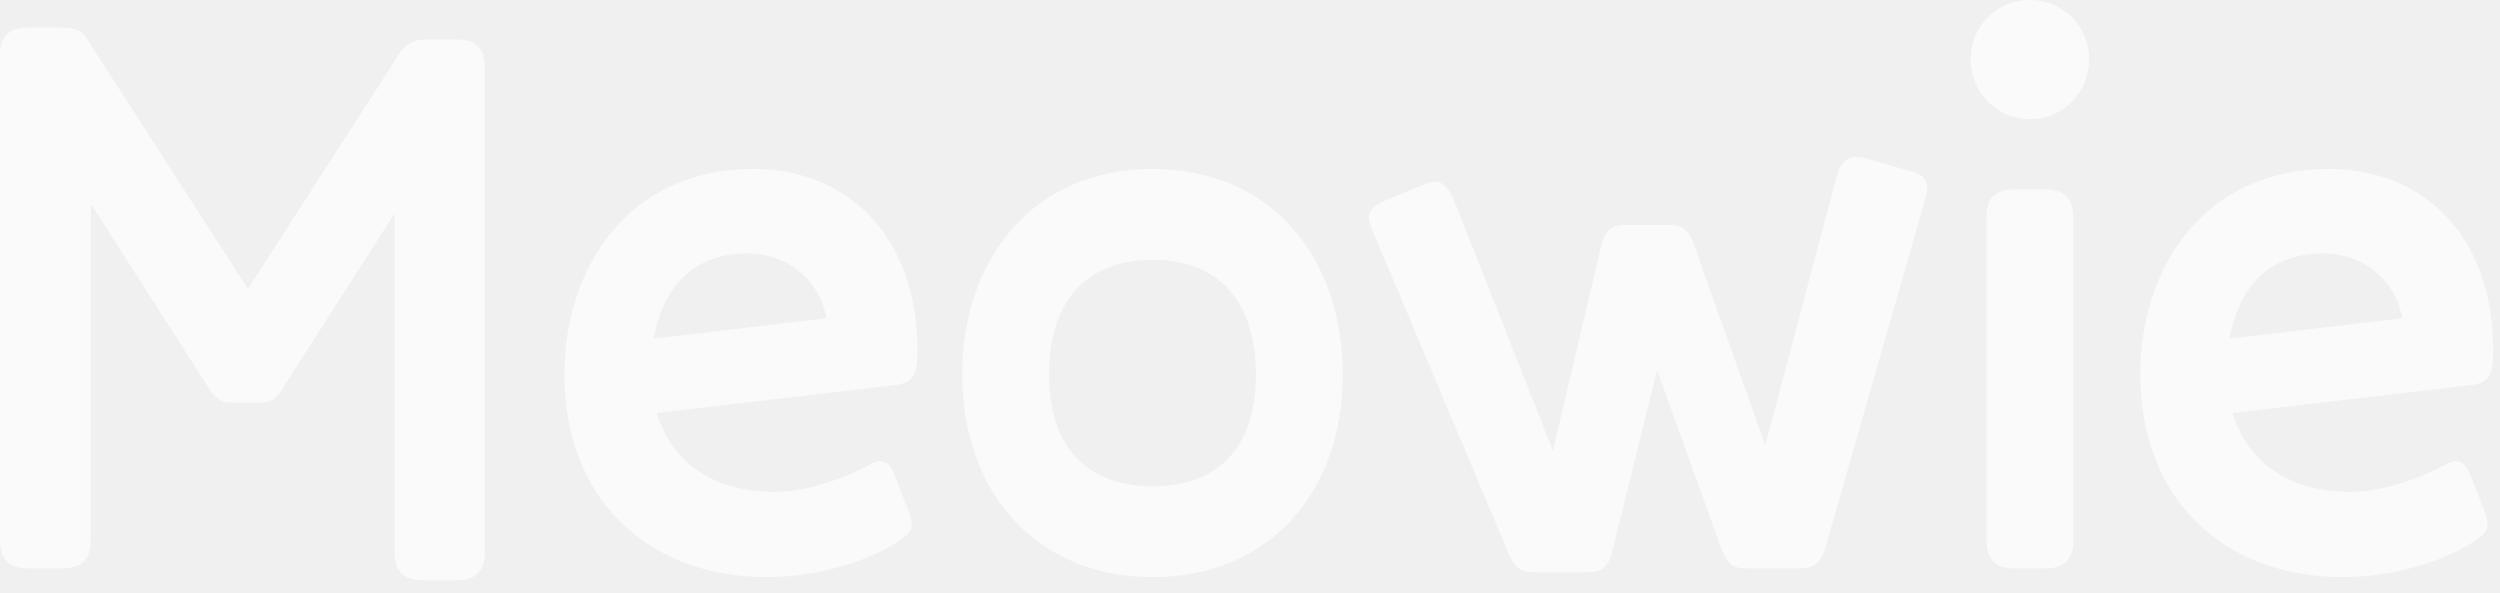
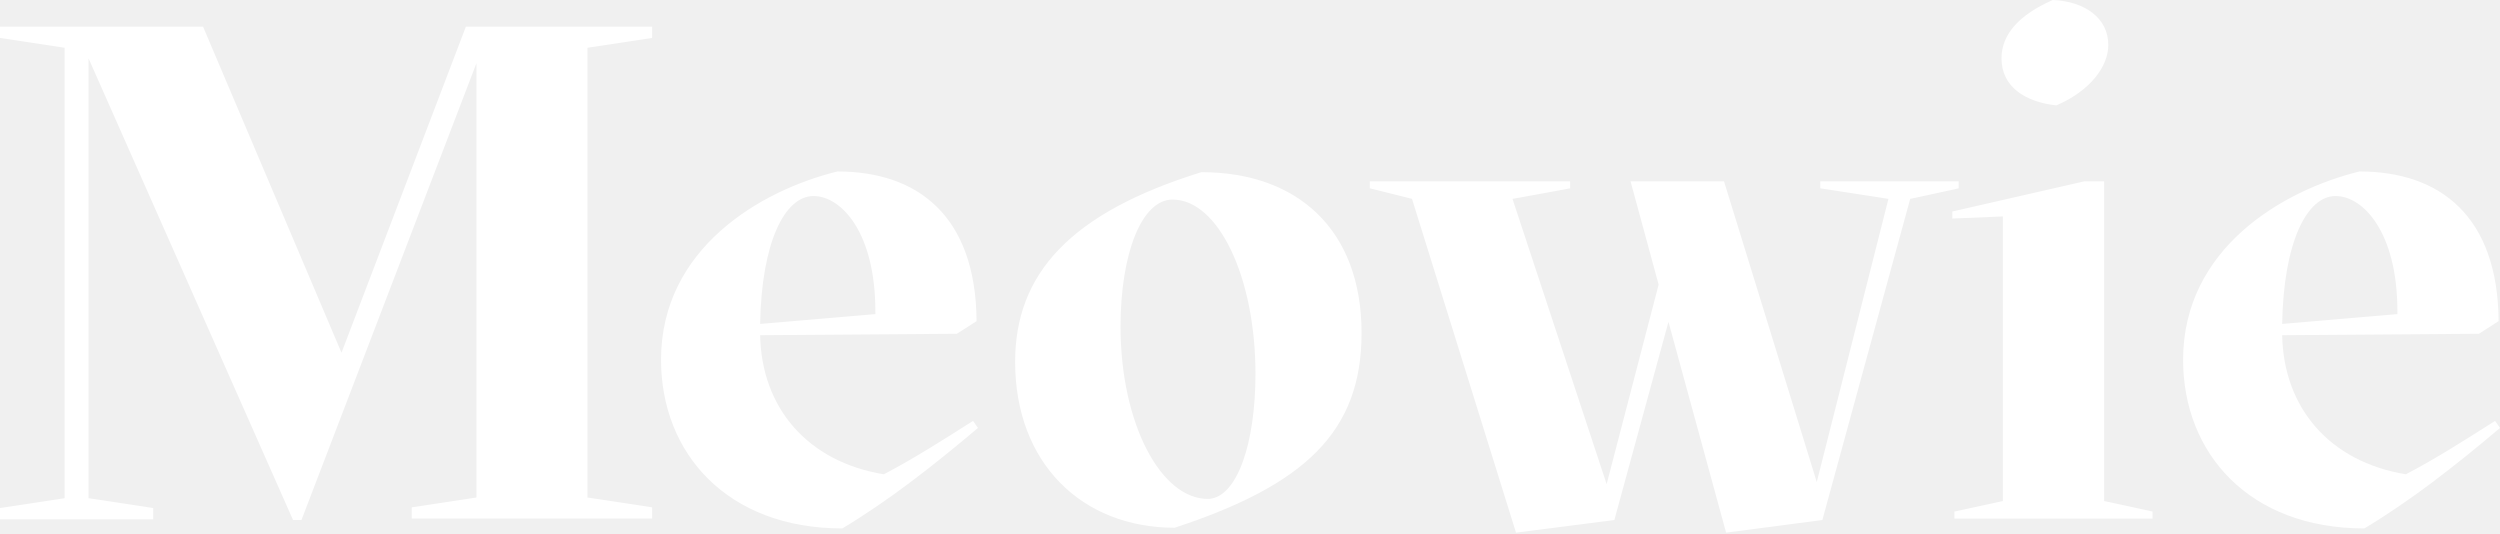
- <svg xmlns="http://www.w3.org/2000/svg" width="76" height="18" viewBox="0 0 76 18" fill="none">
-   <path d="M71.232 17.545C67.488 17.545 65.064 15.049 65.064 11.401C65.064 8.041 67.08 5.137 70.8 5.137C73.656 5.137 75.792 7.153 75.792 10.633C75.792 11.353 75.72 11.641 75.072 11.713L67.872 12.553C68.28 13.945 69.48 14.953 71.448 14.953C72.504 14.953 73.656 14.497 74.424 14.089C74.712 13.921 74.952 14.065 75.072 14.377L75.528 15.529C75.648 15.889 75.696 16.081 75.408 16.321C74.424 17.065 72.72 17.545 71.232 17.545ZM70.608 7.705C69.12 7.705 68.088 8.569 67.776 10.297L73.032 9.673C72.816 8.521 71.88 7.705 70.608 7.705Z" fill="#FAFAFA" />
-   <path d="M61.71 3.624C60.702 3.624 59.91 2.808 59.91 1.8C59.91 0.792 60.702 0 61.71 0C62.694 0 63.51 0.792 63.51 1.8C63.51 2.808 62.718 3.624 61.71 3.624ZM63.03 16.44C63.03 16.992 62.742 17.28 62.19 17.28H61.23C60.654 17.28 60.39 16.992 60.39 16.44V6.6C60.39 6.024 60.654 5.76 61.23 5.76H62.19C62.742 5.76 63.03 6.024 63.03 6.6V16.44Z" fill="#FAFAFA" />
-   <path d="M49.009 16.775C48.889 17.279 48.649 17.399 48.217 17.399H46.633C46.225 17.399 46.057 17.279 45.841 16.775L41.713 6.983C41.497 6.479 41.617 6.335 42.121 6.095L43.273 5.615C43.753 5.399 43.993 5.567 44.233 6.167L47.209 13.703L48.673 7.487C48.793 6.959 49.033 6.839 49.465 6.839H50.713C51.145 6.839 51.313 6.935 51.505 7.463L53.665 13.535L55.825 5.399C55.969 4.823 56.257 4.679 56.761 4.823L58.081 5.207C58.609 5.351 58.657 5.591 58.513 6.095L55.489 16.655C55.345 17.159 55.105 17.279 54.697 17.279H53.113C52.681 17.279 52.513 17.159 52.321 16.655L50.377 11.255L49.009 16.775Z" fill="#FAFAFA" />
-   <path d="M35.035 17.545C31.459 17.545 29.252 14.905 29.252 11.401C29.252 7.801 31.459 5.137 35.035 5.137C38.636 5.137 40.819 7.801 40.819 11.401C40.819 14.905 38.636 17.545 35.035 17.545ZM35.035 14.785C36.883 14.785 38.179 13.753 38.179 11.401C38.179 8.977 36.883 7.897 35.035 7.897C33.212 7.897 31.892 8.953 31.892 11.401C31.892 13.753 33.212 14.785 35.035 14.785Z" fill="#FAFAFA" />
-   <path d="M23.326 17.545C19.582 17.545 17.158 15.049 17.158 11.401C17.158 8.041 19.174 5.137 22.894 5.137C25.75 5.137 27.886 7.153 27.886 10.633C27.886 11.353 27.814 11.641 27.166 11.713L19.966 12.553C20.374 13.945 21.574 14.953 23.542 14.953C24.598 14.953 25.75 14.497 26.518 14.089C26.806 13.921 27.046 14.065 27.166 14.377L27.622 15.529C27.742 15.889 27.79 16.081 27.502 16.321C26.518 17.065 24.814 17.545 23.326 17.545ZM22.702 7.705C21.214 7.705 20.182 8.569 19.87 10.297L25.126 9.673C24.91 8.521 23.974 7.705 22.702 7.705Z" fill="#FAFAFA" />
-   <path d="M2.76 16.44C2.76 16.992 2.472 17.28 1.92 17.28H0.84C0.288 17.28 0 16.992 0 16.44V1.68C0 1.104 0.288 0.84 0.84 0.84H1.8C2.208 0.84 2.448 0.888 2.64 1.176L7.536 8.784L12.048 1.776C12.24 1.44 12.456 1.2 12.96 1.2H13.896C14.472 1.2 14.736 1.464 14.736 2.04V16.8C14.736 17.352 14.472 17.64 13.896 17.64H12.84C12.264 17.64 12 17.352 12 16.8V6.48L8.544 11.88C8.352 12.192 8.136 12.24 7.92 12.24H7.008C6.792 12.24 6.576 12.144 6.384 11.856L2.76 6.192V16.44Z" fill="#FAFAFA" />
+ <svg xmlns="http://www.w3.org/2000/svg" width="75" height="16" viewBox="0 0 75 16" fill="none">
+   <path d="M65.493 10.793C65.493 7.463 68.465 5.713 70.784 5.144C73.208 5.144 74.937 6.493 74.958 9.634L74.368 10.013L68.465 10.056C68.507 12.227 69.877 13.85 72.175 14.229C73.103 13.745 73.988 13.175 74.852 12.627L75 12.838C73.63 13.998 72.302 15.03 70.931 15.853C67.474 15.853 65.493 13.597 65.493 10.793ZM68.465 9.718L71.922 9.423V9.339C71.922 6.957 70.889 5.881 70.067 5.881C69.203 5.881 68.507 7.273 68.465 9.718Z" fill="white" />
+   <path d="M63.123 5.439V15.031L64.577 15.347V15.558H58.632V15.347L60.087 15.031V6.493L58.569 6.556V6.345L62.532 5.439H63.123ZM61.689 3.162C60.74 3.057 60.045 2.593 60.045 1.75C60.045 1.033 60.572 0.443 61.584 0C62.553 0.042 63.249 0.548 63.249 1.349C63.249 1.982 62.722 2.719 61.689 3.162Z" fill="white" />
+   <path d="M48.431 15.6L45.48 15.979L42.36 5.966L41.095 5.65V5.439H47.103V5.65L45.375 5.966L48.199 14.524L49.759 8.538L48.916 5.439H51.72L54.503 14.461L56.653 5.966L54.608 5.65V5.439H58.761V5.65L57.306 5.966L54.671 15.6L51.783 15.979L50.054 9.655L48.431 15.6Z" fill="white" />
+   <path d="M36.272 14.967C37.116 14.904 37.664 13.302 37.664 11.215C37.664 8.306 36.546 5.987 35.176 5.987C34.249 5.987 33.616 7.61 33.616 9.802C33.616 12.712 34.839 15.009 36.272 14.967ZM40.847 9.992C40.847 12.944 39.16 14.546 35.239 15.832C32.457 15.832 30.454 13.892 30.454 10.857C30.454 8.221 32.098 6.387 36.041 5.165C38.907 5.165 40.847 6.872 40.847 9.992Z" fill="white" />
+   <path d="M19.831 10.793C19.831 7.463 22.804 5.713 25.123 5.144C27.547 5.144 29.276 6.493 29.297 9.634L28.706 10.013L22.804 10.056C22.846 12.227 24.216 13.85 26.514 14.229C27.441 13.745 28.327 13.175 29.191 12.627L29.339 12.838C27.968 13.998 26.64 15.03 25.27 15.853C21.813 15.853 19.831 13.597 19.831 10.793ZM22.804 9.718L26.261 9.423V9.339C26.261 6.957 25.228 5.881 24.406 5.881C23.541 5.881 22.846 7.273 22.804 9.718Z" fill="white" />
+   <path d="M8.791 15.6L2.656 1.75V14.946L4.596 15.241V15.579H0V15.241L1.939 14.946V1.433L0 1.138V0.801H6.092L10.245 10.582L13.976 0.801H19.563V1.138L17.623 1.433V14.925L19.563 15.22V15.557H12.353V15.22L14.293 14.925V1.897L9.044 15.6H8.791Z" fill="white" />
</svg>
